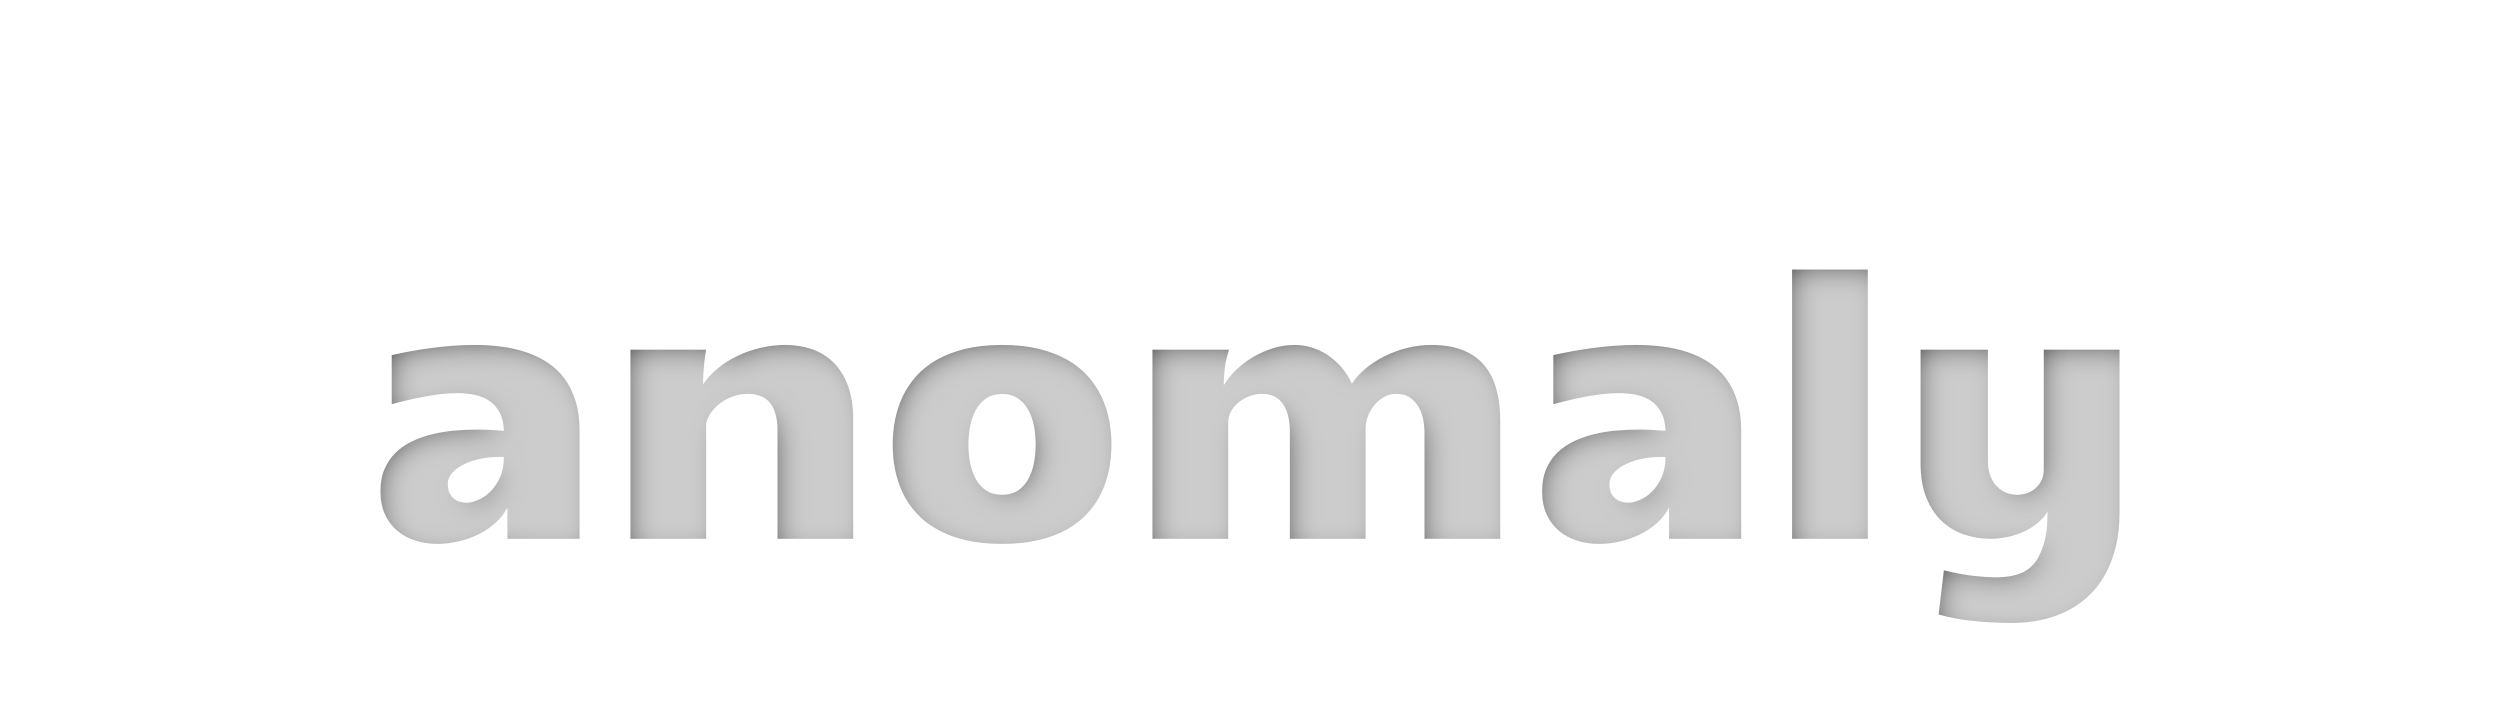
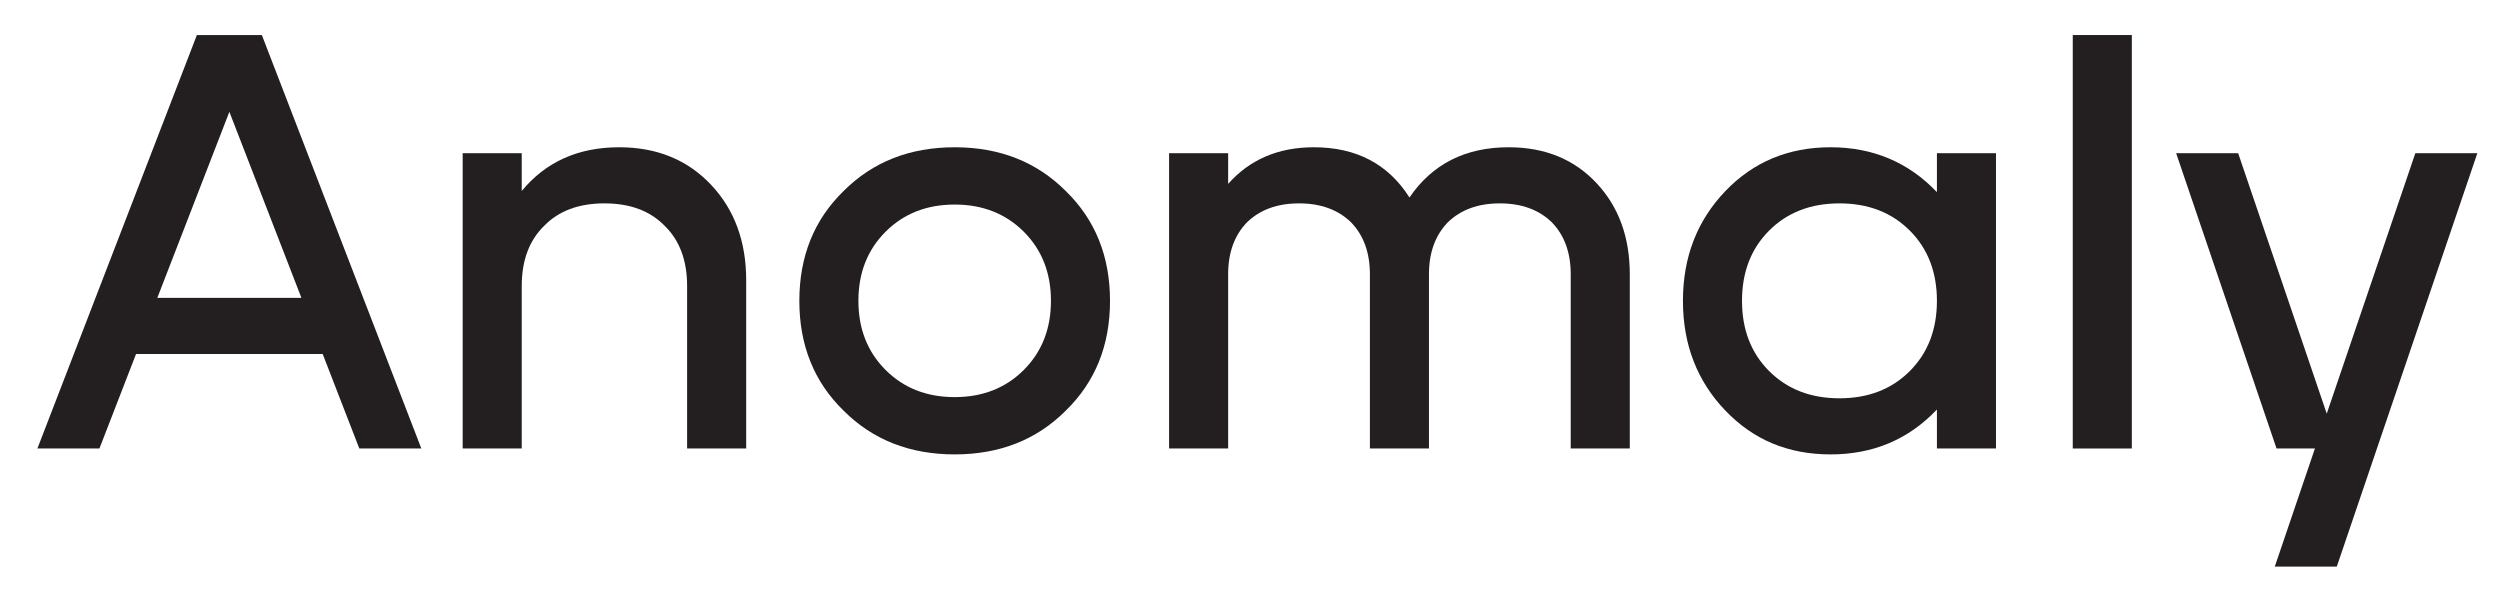
- <svg xmlns="http://www.w3.org/2000/svg" width="696.397px" height="199.474px" viewBox="-98.198 -24.737 696.397 199.474" style="background: rgba(0, 0, 0, 0);" preserveAspectRatio="xMidYMid">
-   <defs>
-     <filter id="editing-hole" x="-100%" y="-100%" width="300%" height="300%">
-       <feFlood flood-color="#000" result="black" />
-       <feMorphology operator="dilate" radius="2" in="SourceGraphic" result="erode" />
-       <feGaussianBlur in="erode" stdDeviation="4" result="blur" />
-       <feOffset in="blur" dx="2" dy="2" result="offset" />
-       <feComposite operator="atop" in="offset" in2="black" result="merge" />
-       <feComposite operator="in" in="merge" in2="SourceGraphic" result="inner-shadow" />
-     </filter>
-   </defs>
-   <g filter="url(#editing-hole)">
-     <g transform="translate(3.294973, 125.3502)">
-       <path d="M20.31 1.42L20.31 1.42L20.31 1.42Q17.19 1.42 14.33 0.54L14.33 0.54L14.33 0.54Q11.47-0.34 9.28-2.15L9.28-2.15L9.28-2.15Q7.08-3.96 5.79-6.71L5.79-6.71L5.79-6.71Q4.49-9.47 4.49-13.23L4.49-13.23L4.49-13.23Q4.49-16.85 5.66-19.51L5.66-19.51L5.66-19.51Q6.84-22.17 8.81-24.07L8.81-24.07L8.81-24.07Q10.79-25.98 13.45-27.22L13.45-27.22L13.45-27.22Q16.11-28.47 19.09-29.17L19.09-29.17L19.09-29.17Q22.07-29.88 25.22-30.15L25.22-30.15L25.22-30.15Q28.37-30.42 31.35-30.42L31.35-30.42L31.35-30.42Q33.40-30.42 35.30-30.32L35.30-30.32L35.30-30.32Q37.21-30.22 38.87-30.08L38.87-30.08L38.87-30.08Q38.77-33.15 37.70-35.18L37.70-35.18L37.70-35.18Q36.62-37.21 34.86-38.40L34.86-38.40L34.86-38.40Q33.11-39.60 30.76-40.09L30.76-40.09L30.76-40.09Q28.42-40.58 25.83-40.58L25.83-40.58L25.83-40.58Q23.44-40.58 20.92-40.26L20.92-40.26L20.92-40.26Q18.41-39.94 16.02-39.48L16.02-39.48L16.02-39.48Q13.62-39.01 11.45-38.48L11.45-38.48L11.45-38.48Q9.28-37.94 7.62-37.50L7.62-37.50L7.62-51.17L7.62-51.17Q10.01-51.71 12.77-52.22L12.77-52.22L12.77-52.22Q15.53-52.73 18.51-53.13L18.51-53.13L18.51-53.13Q21.48-53.52 24.58-53.76L24.58-53.76L24.58-53.76Q27.69-54.00 30.71-54.00L30.71-54.00L30.71-54.00Q34.47-54.00 38.11-53.54L38.11-53.54L38.11-53.54Q41.75-53.08 45.00-52.00L45.00-52.00L45.00-52.00Q48.24-50.93 51.00-49.12L51.00-49.12L51.00-49.12Q53.76-47.31 55.74-44.65L55.74-44.65L55.74-44.65Q57.71-41.99 58.84-38.38L58.84-38.38L58.84-38.38Q59.96-34.77 59.96-30.03L59.96-30.03L59.96 0L39.84 0L39.84-8.74L39.84-8.74Q38.67-6.35 36.57-4.47L36.57-4.47L36.57-4.47Q34.47-2.59 31.84-1.27L31.84-1.27L31.84-1.27Q29.20 0.05 26.22 0.73L26.22 0.73L26.22 0.73Q23.24 1.42 20.31 1.42ZM28.56-10.06L28.56-10.06L28.56-10.06Q29.93-10.06 31.71-10.82L31.71-10.82L31.71-10.82Q33.50-11.57 35.08-13.13L35.08-13.13L35.08-13.13Q36.67-14.70 37.77-17.09L37.77-17.09L37.77-17.09Q38.87-19.48 38.87-22.80L38.87-22.80L37.26-22.80L37.26-22.80Q34.91-22.80 32.45-22.31L32.45-22.31L32.45-22.31Q29.98-21.83 27.93-20.85L27.93-20.85L27.93-20.85Q25.88-19.87 24.56-18.46L24.56-18.46L24.56-18.46Q23.24-17.04 23.24-15.19L23.24-15.19L23.24-15.19Q23.24-13.72 23.73-12.74L23.73-12.74L23.73-12.74Q24.22-11.77 24.98-11.16L24.98-11.16L24.98-11.16Q25.73-10.55 26.68-10.30L26.68-10.30L26.68-10.30Q27.64-10.06 28.56-10.06ZM74.12 0L74.12-52.69L95.21-52.69L95.21-52.69Q94.92-51.03 94.63-48.41L94.63-48.41L94.63-48.41Q94.34-45.80 94.34-43.02L94.34-43.02L94.34-43.02Q96.00-45.51 98.51-47.53L98.51-47.53L98.51-47.53Q101.03-49.56 104.05-51.00L104.05-51.00L104.05-51.00Q107.08-52.44 110.47-53.22L110.47-53.22L110.47-53.22Q113.87-54.00 117.33-54.00L117.33-54.00L117.33-54.00Q121.14-54.00 124.56-52.86L124.56-52.86L124.56-52.86Q127.98-51.71 130.57-49.22L130.57-49.22L130.57-49.22Q133.15-46.73 134.67-42.75L134.67-42.75L134.67-42.75Q136.18-38.77 136.18-33.11L136.18-33.11L136.18 0L115.09 0L115.09-30.03L115.09-30.03Q115.09-33.06 114.45-35.06L114.45-35.06L114.45-35.06Q113.82-37.06 112.70-38.23L112.70-38.23L112.70-38.23Q111.57-39.40 110.03-39.89L110.03-39.89L110.03-39.89Q108.50-40.38 106.69-40.38L106.69-40.38L106.69-40.38Q104.74-40.38 102.83-39.72L102.83-39.72L102.83-39.72Q100.93-39.06 99.37-37.94L99.37-37.94L99.37-37.94Q97.80-36.82 96.68-35.30L96.68-35.30L96.68-35.30Q95.56-33.79 95.21-32.08L95.21-32.08L95.21 0L74.12 0ZM177.64 1.42L177.64 1.42L177.64 1.42Q171.88 1.42 167.38 0.34L167.38 0.34L167.38 0.34Q162.89-0.73 159.52-2.64L159.52-2.64L159.52-2.64Q156.15-4.54 153.78-7.15L153.78-7.15L153.78-7.15Q151.42-9.77 149.95-12.84L149.95-12.84L149.95-12.84Q148.49-15.92 147.83-19.34L147.83-19.34L147.83-19.34Q147.17-22.75 147.17-26.27L147.17-26.27L147.17-26.27Q147.17-29.74 147.83-33.13L147.83-33.13L147.83-33.13Q148.49-36.52 149.95-39.62L149.95-39.62L149.95-39.62Q151.42-42.72 153.76-45.34L153.76-45.34L153.76-45.34Q156.10-47.95 159.50-49.88L159.50-49.88L159.50-49.88Q162.89-51.81 167.38-52.91L167.38-52.91L167.38-52.91Q171.88-54.00 177.64-54.00L177.64-54.00L177.64-54.00Q183.40-54.00 187.89-52.91L187.89-52.91L187.89-52.91Q192.38-51.81 195.78-49.88L195.78-49.88L195.78-49.88Q199.17-47.95 201.51-45.34L201.51-45.34L201.51-45.34Q203.86-42.72 205.32-39.62L205.32-39.62L205.32-39.62Q206.79-36.52 207.45-33.13L207.45-33.13L207.45-33.13Q208.11-29.74 208.11-26.27L208.11-26.27L208.11-26.27Q208.11-22.75 207.45-19.34L207.45-19.34L207.45-19.34Q206.79-15.92 205.32-12.84L205.32-12.84L205.32-12.84Q203.86-9.77 201.49-7.15L201.49-7.15L201.49-7.15Q199.12-4.54 195.75-2.64L195.75-2.64L195.75-2.64Q192.38-0.73 187.89 0.34L187.89 0.34L187.89 0.34Q183.40 1.42 177.64 1.42ZM168.26-26.27L168.26-26.27L168.26-26.27Q168.26-23.63 168.75-21.12L168.75-21.12L168.75-21.12Q169.24-18.60 170.34-16.63L170.34-16.63L170.34-16.63Q171.44-14.65 173.22-13.45L173.22-13.45L173.22-13.45Q175-12.26 177.64-12.26L177.64-12.26L177.64-12.26Q180.27-12.26 182.06-13.45L182.06-13.45L182.06-13.45Q183.84-14.65 184.94-16.63L184.94-16.63L184.94-16.63Q186.04-18.60 186.52-21.12L186.52-21.12L186.52-21.12Q187.01-23.63 187.01-26.27L187.01-26.27L187.01-26.27Q187.01-28.91 186.52-31.42L186.52-31.42L186.52-31.42Q186.04-33.94 184.94-35.91L184.94-35.91L184.94-35.91Q183.84-37.89 182.06-39.11L182.06-39.11L182.06-39.11Q180.27-40.33 177.64-40.33L177.64-40.33L177.64-40.33Q175-40.33 173.22-39.11L173.22-39.11L173.22-39.11Q171.44-37.89 170.34-35.91L170.34-35.91L170.34-35.91Q169.24-33.94 168.75-31.42L168.75-31.42L168.75-31.42Q168.26-28.91 168.26-26.27ZM219.53 0L219.53-52.69L240.87-52.69L240.87-52.69Q240.43-51.27 240.14-50.07L240.14-50.07L240.14-50.07Q239.84-48.88 239.70-47.71L239.70-47.71L239.70-47.71Q239.55-46.53 239.48-45.34L239.48-45.34L239.48-45.34Q239.40-44.14 239.40-42.77L239.40-42.77L239.40-42.77Q240.72-44.97 242.82-47.02L242.82-47.02L242.82-47.02Q244.92-49.07 247.53-50.61L247.53-50.61L247.53-50.61Q250.15-52.15 253.10-53.08L253.10-53.08L253.10-53.08Q256.05-54.00 259.08-54.00L259.08-54.00L259.08-54.00Q261.47-54.00 263.79-53.32L263.79-53.32L263.79-53.32Q266.11-52.64 268.21-51.27L268.21-51.27L268.21-51.27Q270.31-49.90 272.07-47.90L272.07-47.90L272.07-47.90Q273.83-45.90 275.10-43.21L275.10-43.21L275.10-43.21Q276.61-45.56 279.03-47.53L279.03-47.53L279.03-47.53Q281.45-49.51 284.38-50.95L284.38-50.95L284.38-50.95Q287.30-52.39 290.60-53.20L290.60-53.20L290.60-53.20Q293.90-54.00 297.17-54.00L297.17-54.00L297.17-54.00Q302.44-54.00 306.13-52.49L306.13-52.49L306.13-52.49Q309.81-50.98 312.08-48.19L312.08-48.19L312.08-48.19Q314.36-45.41 315.38-41.50L315.38-41.50L315.38-41.50Q316.41-37.60 316.41-32.86L316.41-32.86L316.41 0L295.31 0L295.31-29.79L295.31-29.79Q295.31-31.20 295.00-33.03L295.00-33.03L295.00-33.03Q294.68-34.86 293.80-36.50L293.80-36.50L293.80-36.50Q292.92-38.13 291.38-39.26L291.38-39.26L291.38-39.26Q289.84-40.38 287.35-40.38L287.35-40.38L287.35-40.38Q285.64-40.38 284.13-39.55L284.13-39.55L284.13-39.55Q282.62-38.72 281.45-37.35L281.45-37.35L281.45-37.35Q280.27-35.99 279.59-34.23L279.59-34.23L279.59-34.23Q278.91-32.47 278.91-30.62L278.91-30.62L278.91 0L257.81 0L257.81-29.79L257.81-29.79Q257.81-31.79 257.45-33.69L257.45-33.69L257.45-33.69Q257.08-35.60 256.20-37.08L256.20-37.08L256.20-37.08Q255.32-38.57 253.81-39.48L253.81-39.48L253.81-39.48Q252.29-40.38 250-40.38L250-40.38L250-40.38Q248.39-40.38 246.70-39.77L246.70-39.77L246.70-39.77Q245.02-39.16 243.68-38.11L243.68-38.11L243.68-38.11Q242.33-37.06 241.48-35.60L241.48-35.60L241.48-35.60Q240.63-34.13 240.63-32.42L240.63-32.42L240.63 0L219.53 0ZM343.90 1.42L343.90 1.42L343.90 1.42Q340.77 1.42 337.92 0.54L337.92 0.54L337.92 0.54Q335.06-0.34 332.86-2.15L332.86-2.15L332.86-2.15Q330.66-3.96 329.37-6.71L329.37-6.71L329.37-6.71Q328.08-9.47 328.08-13.23L328.08-13.23L328.08-13.23Q328.08-16.85 329.25-19.51L329.25-19.51L329.25-19.51Q330.42-22.17 332.40-24.07L332.40-24.07L332.40-24.07Q334.38-25.98 337.04-27.22L337.04-27.22L337.04-27.22Q339.70-28.47 342.68-29.17L342.68-29.17L342.68-29.17Q345.65-29.88 348.80-30.15L348.80-30.15L348.80-30.15Q351.95-30.42 354.93-30.42L354.93-30.42L354.93-30.42Q356.98-30.42 358.89-30.32L358.89-30.32L358.89-30.32Q360.79-30.22 362.45-30.08L362.45-30.08L362.45-30.08Q362.35-33.15 361.28-35.18L361.28-35.18L361.28-35.18Q360.21-37.21 358.45-38.40L358.45-38.40L358.45-38.40Q356.69-39.60 354.35-40.09L354.35-40.09L354.35-40.09Q352.00-40.58 349.41-40.58L349.41-40.58L349.41-40.58Q347.02-40.58 344.51-40.26L344.51-40.26L344.51-40.26Q341.99-39.94 339.60-39.48L339.60-39.48L339.60-39.48Q337.21-39.01 335.03-38.48L335.03-38.48L335.03-38.48Q332.86-37.94 331.20-37.50L331.20-37.50L331.20-51.17L331.20-51.17Q333.59-51.71 336.35-52.22L336.35-52.22L336.35-52.22Q339.11-52.73 342.09-53.13L342.09-53.13L342.09-53.13Q345.07-53.52 348.17-53.76L348.17-53.76L348.17-53.76Q351.27-54.00 354.30-54.00L354.30-54.00L354.30-54.00Q358.06-54.00 361.69-53.54L361.69-53.54L361.69-53.54Q365.33-53.08 368.58-52.00L368.58-52.00L368.58-52.00Q371.83-50.93 374.58-49.12L374.58-49.12L374.58-49.12Q377.34-47.31 379.32-44.65L379.32-44.65L379.32-44.65Q381.30-41.99 382.42-38.38L382.42-38.38L382.42-38.38Q383.54-34.77 383.54-30.03L383.54-30.03L383.54 0L363.43 0L363.43-8.74L363.43-8.74Q362.26-6.35 360.16-4.47L360.16-4.47L360.16-4.47Q358.06-2.59 355.42-1.27L355.42-1.27L355.42-1.27Q352.78 0.05 349.80 0.73L349.80 0.73L349.80 0.73Q346.83 1.42 343.90 1.42ZM352.15-10.06L352.15-10.06L352.15-10.06Q353.52-10.06 355.30-10.82L355.30-10.82L355.30-10.82Q357.08-11.57 358.67-13.13L358.67-13.13L358.67-13.13Q360.25-14.70 361.35-17.09L361.35-17.09L361.35-17.09Q362.45-19.48 362.45-22.80L362.45-22.80L360.84-22.80L360.84-22.80Q358.50-22.80 356.03-22.31L356.03-22.31L356.03-22.31Q353.56-21.83 351.51-20.85L351.51-20.85L351.51-20.85Q349.46-19.87 348.14-18.46L348.14-18.46L348.14-18.46Q346.83-17.04 346.83-15.19L346.83-15.19L346.83-15.19Q346.83-13.72 347.31-12.74L347.31-12.74L347.31-12.74Q347.80-11.77 348.56-11.16L348.56-11.16L348.56-11.16Q349.32-10.55 350.27-10.30L350.27-10.30L350.27-10.30Q351.22-10.06 352.15-10.06ZM397.71 0L397.71-75L418.80-75L418.80 0L397.71 0ZM467.82-19.34L467.82-52.69L488.92-52.69L488.92-7.37L488.92-7.37Q488.92-1.86 487.79 2.54L487.79 2.54L487.79 2.54Q486.67 6.93 484.67 10.38L484.67 10.38L484.67 10.38Q482.67 13.82 479.91 16.28L479.91 16.28L479.91 16.28Q477.15 18.75 473.83 20.34L473.83 20.34L473.83 20.34Q470.51 21.92 466.75 22.68L466.75 22.68L466.75 22.68Q462.99 23.44 459.03 23.44L459.03 23.44L459.03 23.44Q453.71 23.44 448.34 22.90L448.34 22.90L448.34 22.90Q442.97 22.36 438.53 21.09L438.53 21.09L439.99 8.79L439.99 8.79Q445.31 10.06 448.90 10.40L448.90 10.40L448.90 10.40Q452.49 10.74 454.20 10.74L454.20 10.74L454.20 10.74Q459.08 10.74 461.99 9.33L461.99 9.33L461.99 9.33Q464.89 7.91 466.41 4.98L466.41 4.98L466.41 4.98Q467.14 3.52 467.60 2.10L467.60 2.10L467.60 2.10Q468.07 0.68 468.36-0.83L468.36-0.83L468.36-0.83Q468.65-2.34 468.75-3.98L468.75-3.98L468.75-3.98Q468.85-5.62 468.85-7.62L468.85-7.62L468.85-7.62Q467.82-5.76 466.06-4.35L466.06-4.35L466.06-4.35Q464.31-2.93 462.16-1.95L462.16-1.95L462.16-1.95Q460.01-0.98 457.64-0.49L457.64-0.49L457.64-0.49Q455.27 0 453.03 0L453.03 0L453.03 0Q449.12 0 445.61-1.20L445.61-1.20L445.61-1.20Q442.09-2.39 439.38-4.96L439.38-4.96L439.38-4.96Q436.67-7.52 435.08-11.52L435.08-11.52L435.08-11.52Q433.50-15.53 433.50-21.09L433.50-21.09L433.50-52.69L452.25-52.69L452.25-21.68L452.25-21.68Q452.25-19.24 452.95-17.46L452.95-17.46L452.95-17.46Q453.66-15.67 454.81-14.53L454.81-14.53L454.81-14.53Q455.96-13.38 457.42-12.82L457.42-12.82L457.42-12.82Q458.89-12.26 460.40-12.26L460.40-12.26L460.40-12.26Q461.82-12.26 463.16-12.72L463.16-12.72L463.16-12.72Q464.50-13.18 465.53-14.09L465.53-14.09L465.53-14.09Q466.55-14.99 467.19-16.31L467.19-16.31L467.19-16.31Q467.82-17.63 467.82-19.34L467.82-19.34Z" fill="#ccc" />
-     </g>
-   </g>
-   <style>text {
-   font-size: 64px;
-   font-family: Arial Black;
-   dominant-baseline: central;
-   text-anchor: middle;
- }</style>
+ <svg xmlns="http://www.w3.org/2000/svg" version="1.1" id="a" x="0px" y="0px" viewBox="0 0 1269.8 302.9" style="enable-background:new 0 0 1269.8 302.9;" xml:space="preserve">
+   <style type="text/css">
+ 	.st0{fill:#231F20;}
+ </style>
+   <path class="st0" d="M133,17.8l81,210h-31.5l-18.6-48H69.1l-18.6,48H19l81-210H133L133,17.8z M79.9,151.3h73.2l-36.6-94.5  L79.9,151.3L79.9,151.3z" />
+   <path class="st0" d="M314.5,74.8c19.2,0,34.8,6.4,46.8,19.2c11.8,12.6,17.7,28.7,17.7,48.3v85.5h-30v-82.5c0-13-3.8-23.2-11.4-30.6  c-7.4-7.6-17.6-11.4-30.6-11.4s-23.2,3.8-30.6,11.4c-7.6,7.4-11.4,17.6-11.4,30.6v82.5h-30v-150h30V97  C277.2,82.2,293.7,74.8,314.5,74.8z" />
+   <path class="st0" d="M484.9,74.8c22.8,0,41.6,7.4,56.4,22.2c15,14.6,22.5,33.2,22.5,55.8s-7.5,41.2-22.5,55.8  c-14.8,14.8-33.6,22.2-56.4,22.2s-41.6-7.4-56.4-22.2c-15-14.6-22.5-33.2-22.5-55.8s7.5-41.2,22.5-55.8  C443.3,82.2,462.1,74.8,484.9,74.8L484.9,74.8z M484.9,201.7c14.2,0,25.9-4.6,35.1-13.8c9.2-9.2,13.8-20.9,13.8-35.1  s-4.6-25.9-13.8-35.1c-9.2-9.2-20.9-13.8-35.1-13.8s-25.9,4.6-35.1,13.8S436,138.6,436,152.8s4.6,25.9,13.8,35.1  C459,197.1,470.7,201.7,484.9,201.7z" />
+   <path class="st0" d="M766.3,74.8c18.4,0,33.3,6.1,44.7,18.3c11.2,12,16.8,27.4,16.8,46.2v88.5h-30v-88.5c0-11-3.2-19.8-9.6-26.4  c-6.6-6.4-15.4-9.6-26.4-9.6s-19.8,3.2-26.4,9.6c-6.4,6.6-9.6,15.4-9.6,26.4v88.5h-30v-88.5c0-11-3.2-19.8-9.6-26.4  c-6.6-6.4-15.4-9.6-26.4-9.6s-19.8,3.2-26.4,9.6c-6.4,6.6-9.6,15.4-9.6,26.4v88.5h-30v-150h30v15.6c11-12.4,25.5-18.6,43.5-18.6  c21.6,0,37.8,8.5,48.6,25.5C727.5,83.3,744.3,74.8,766.3,74.8z" />
+   <path class="st0" d="M1013.8,77.8v150h-30V208c-14.4,15.2-32.4,22.8-54,22.8s-39.2-7.4-53.4-22.2c-14.4-15-21.6-33.6-21.6-55.8  S862,112,876.4,97c14.2-14.8,32-22.2,53.4-22.2s39.6,7.6,54,22.8V77.8L1013.8,77.8L1013.8,77.8z M934.3,202.3  c14.6,0,26.5-4.6,35.7-13.8s13.8-21.1,13.8-35.7s-4.6-26.5-13.8-35.7c-9.2-9.2-21.1-13.8-35.7-13.8s-26.5,4.6-35.7,13.8  s-13.8,21.1-13.8,35.7s4.6,26.5,13.8,35.7C907.8,197.7,919.7,202.3,934.3,202.3z" />
+   <path class="st0" d="M1052.8,17.8h30v210h-30V17.8z" />
+   <path class="st0" d="M1258.3,77.8l-71.4,210h-31.5l20.4-60h-19.5l-51-150h31.5l45,132.3l45-132.3L1258.3,77.8L1258.3,77.8z" />
</svg>
